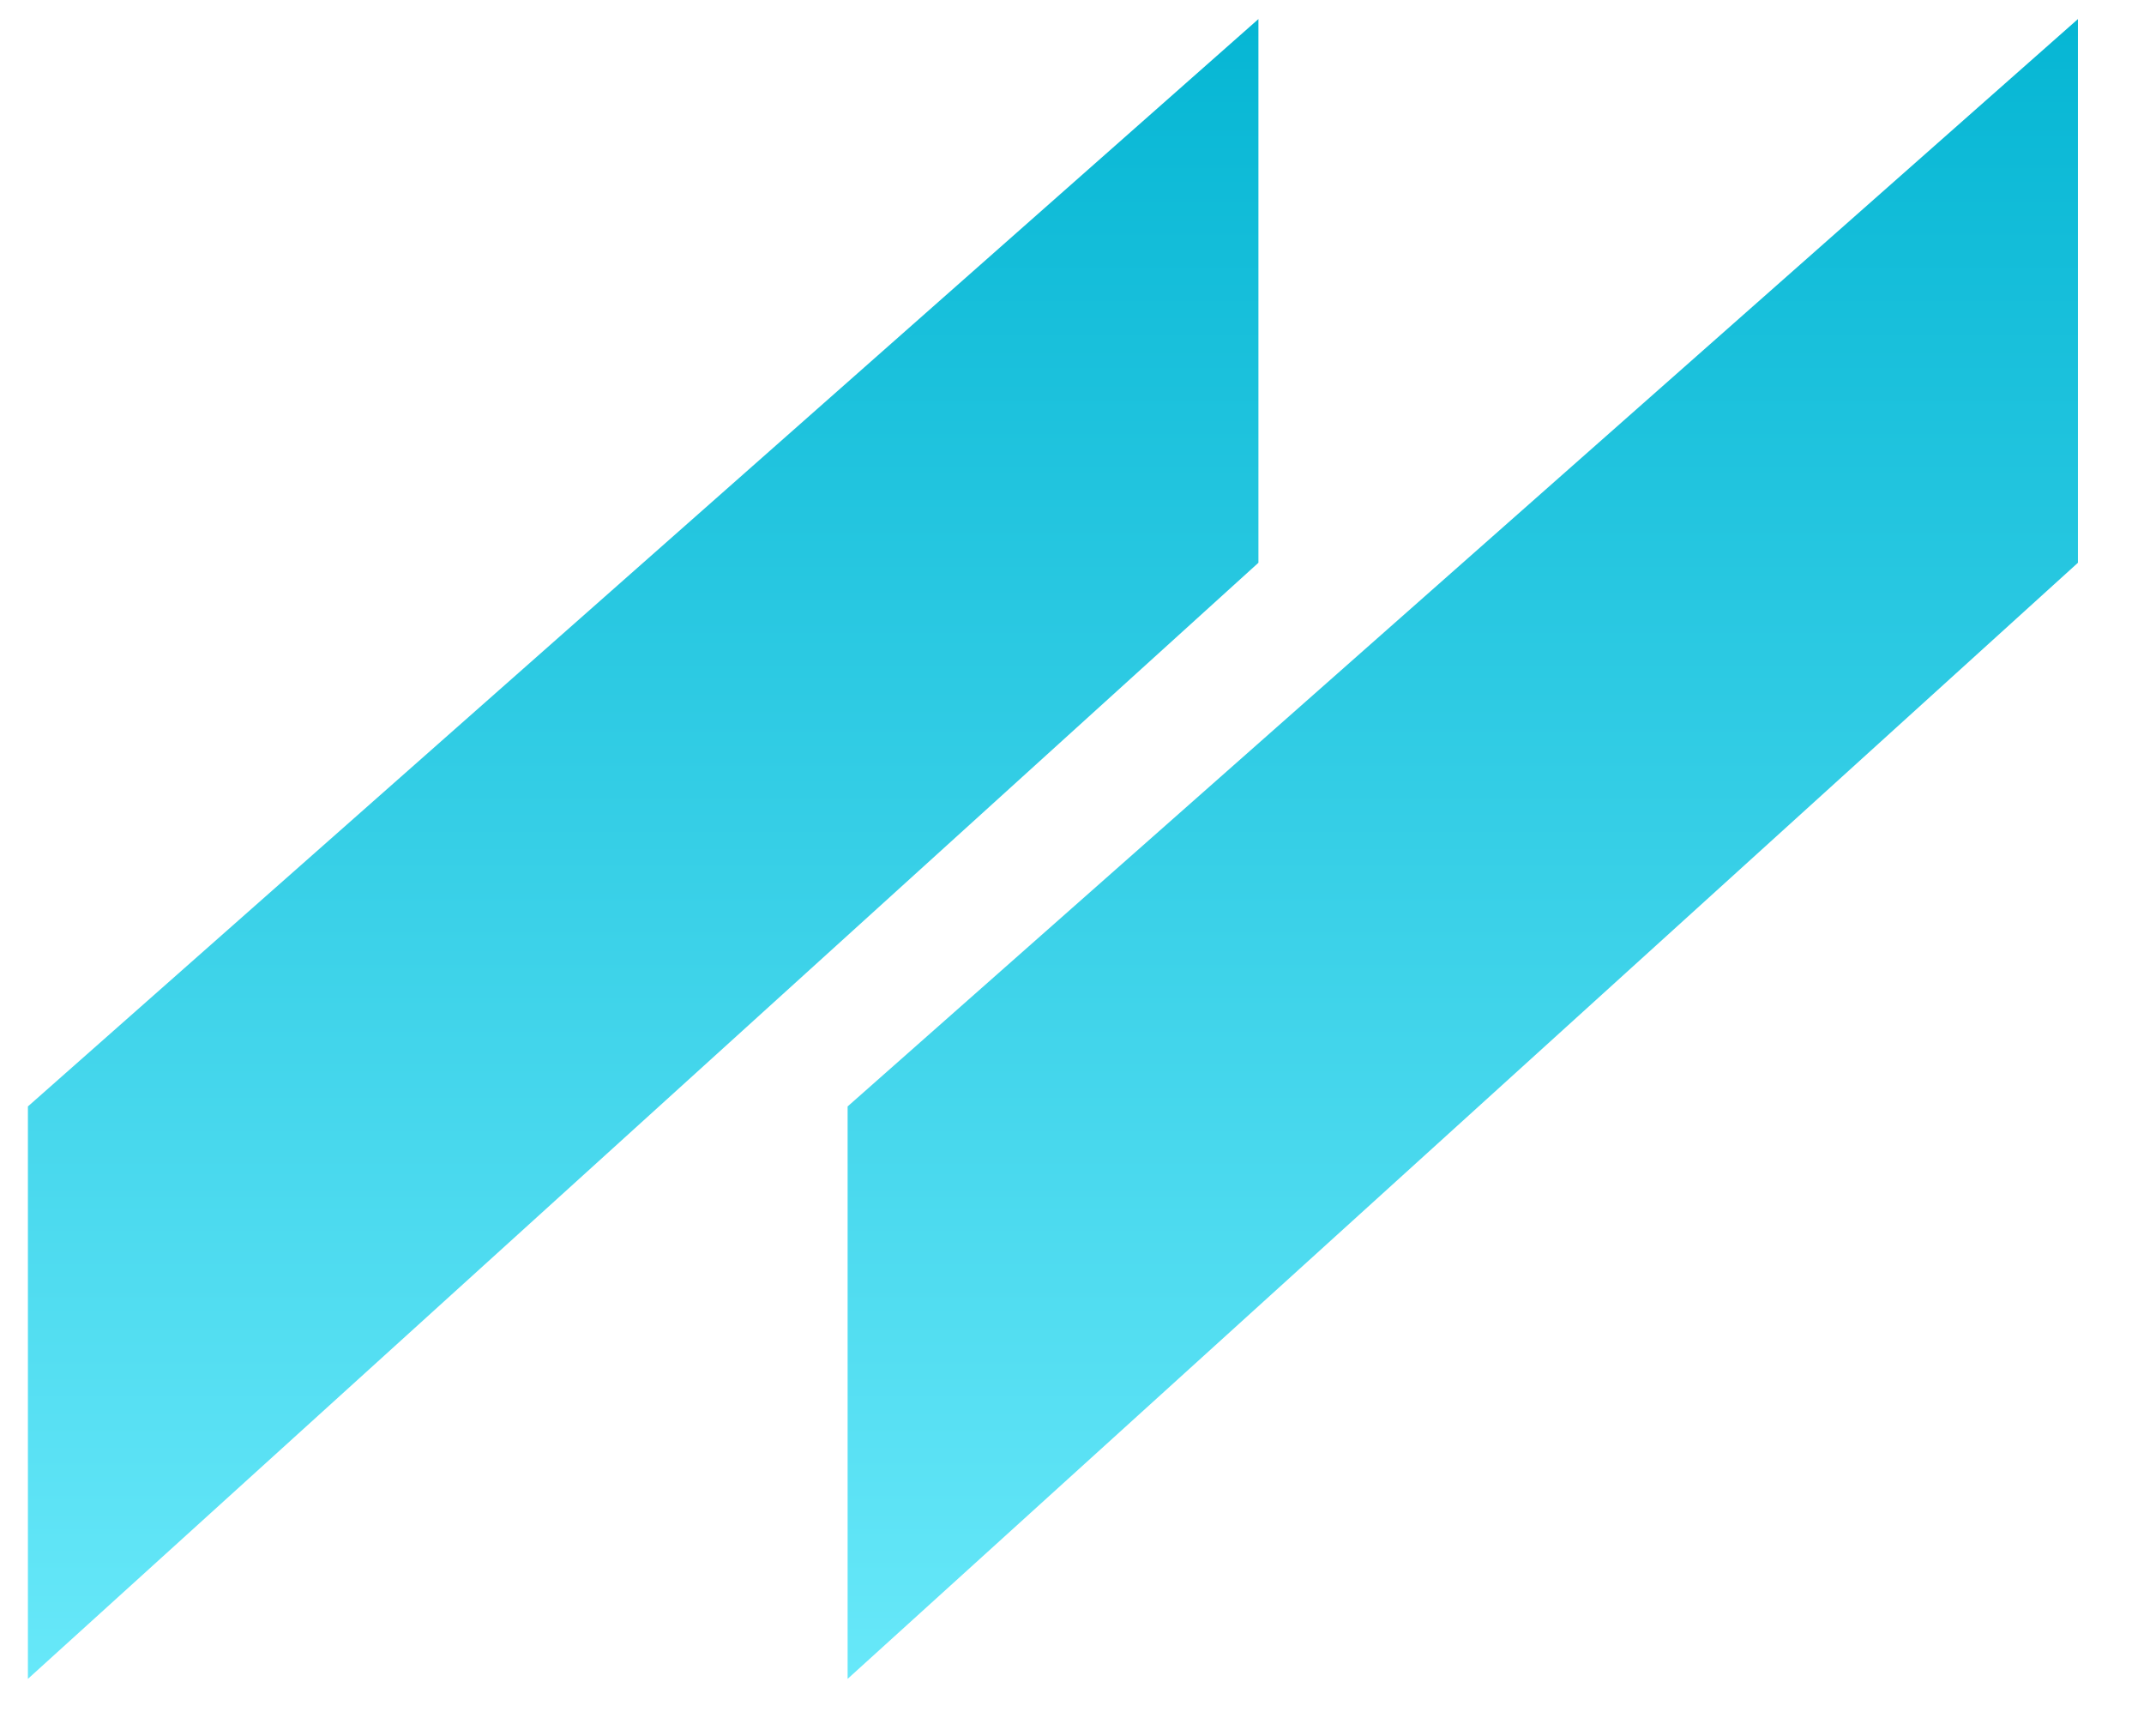
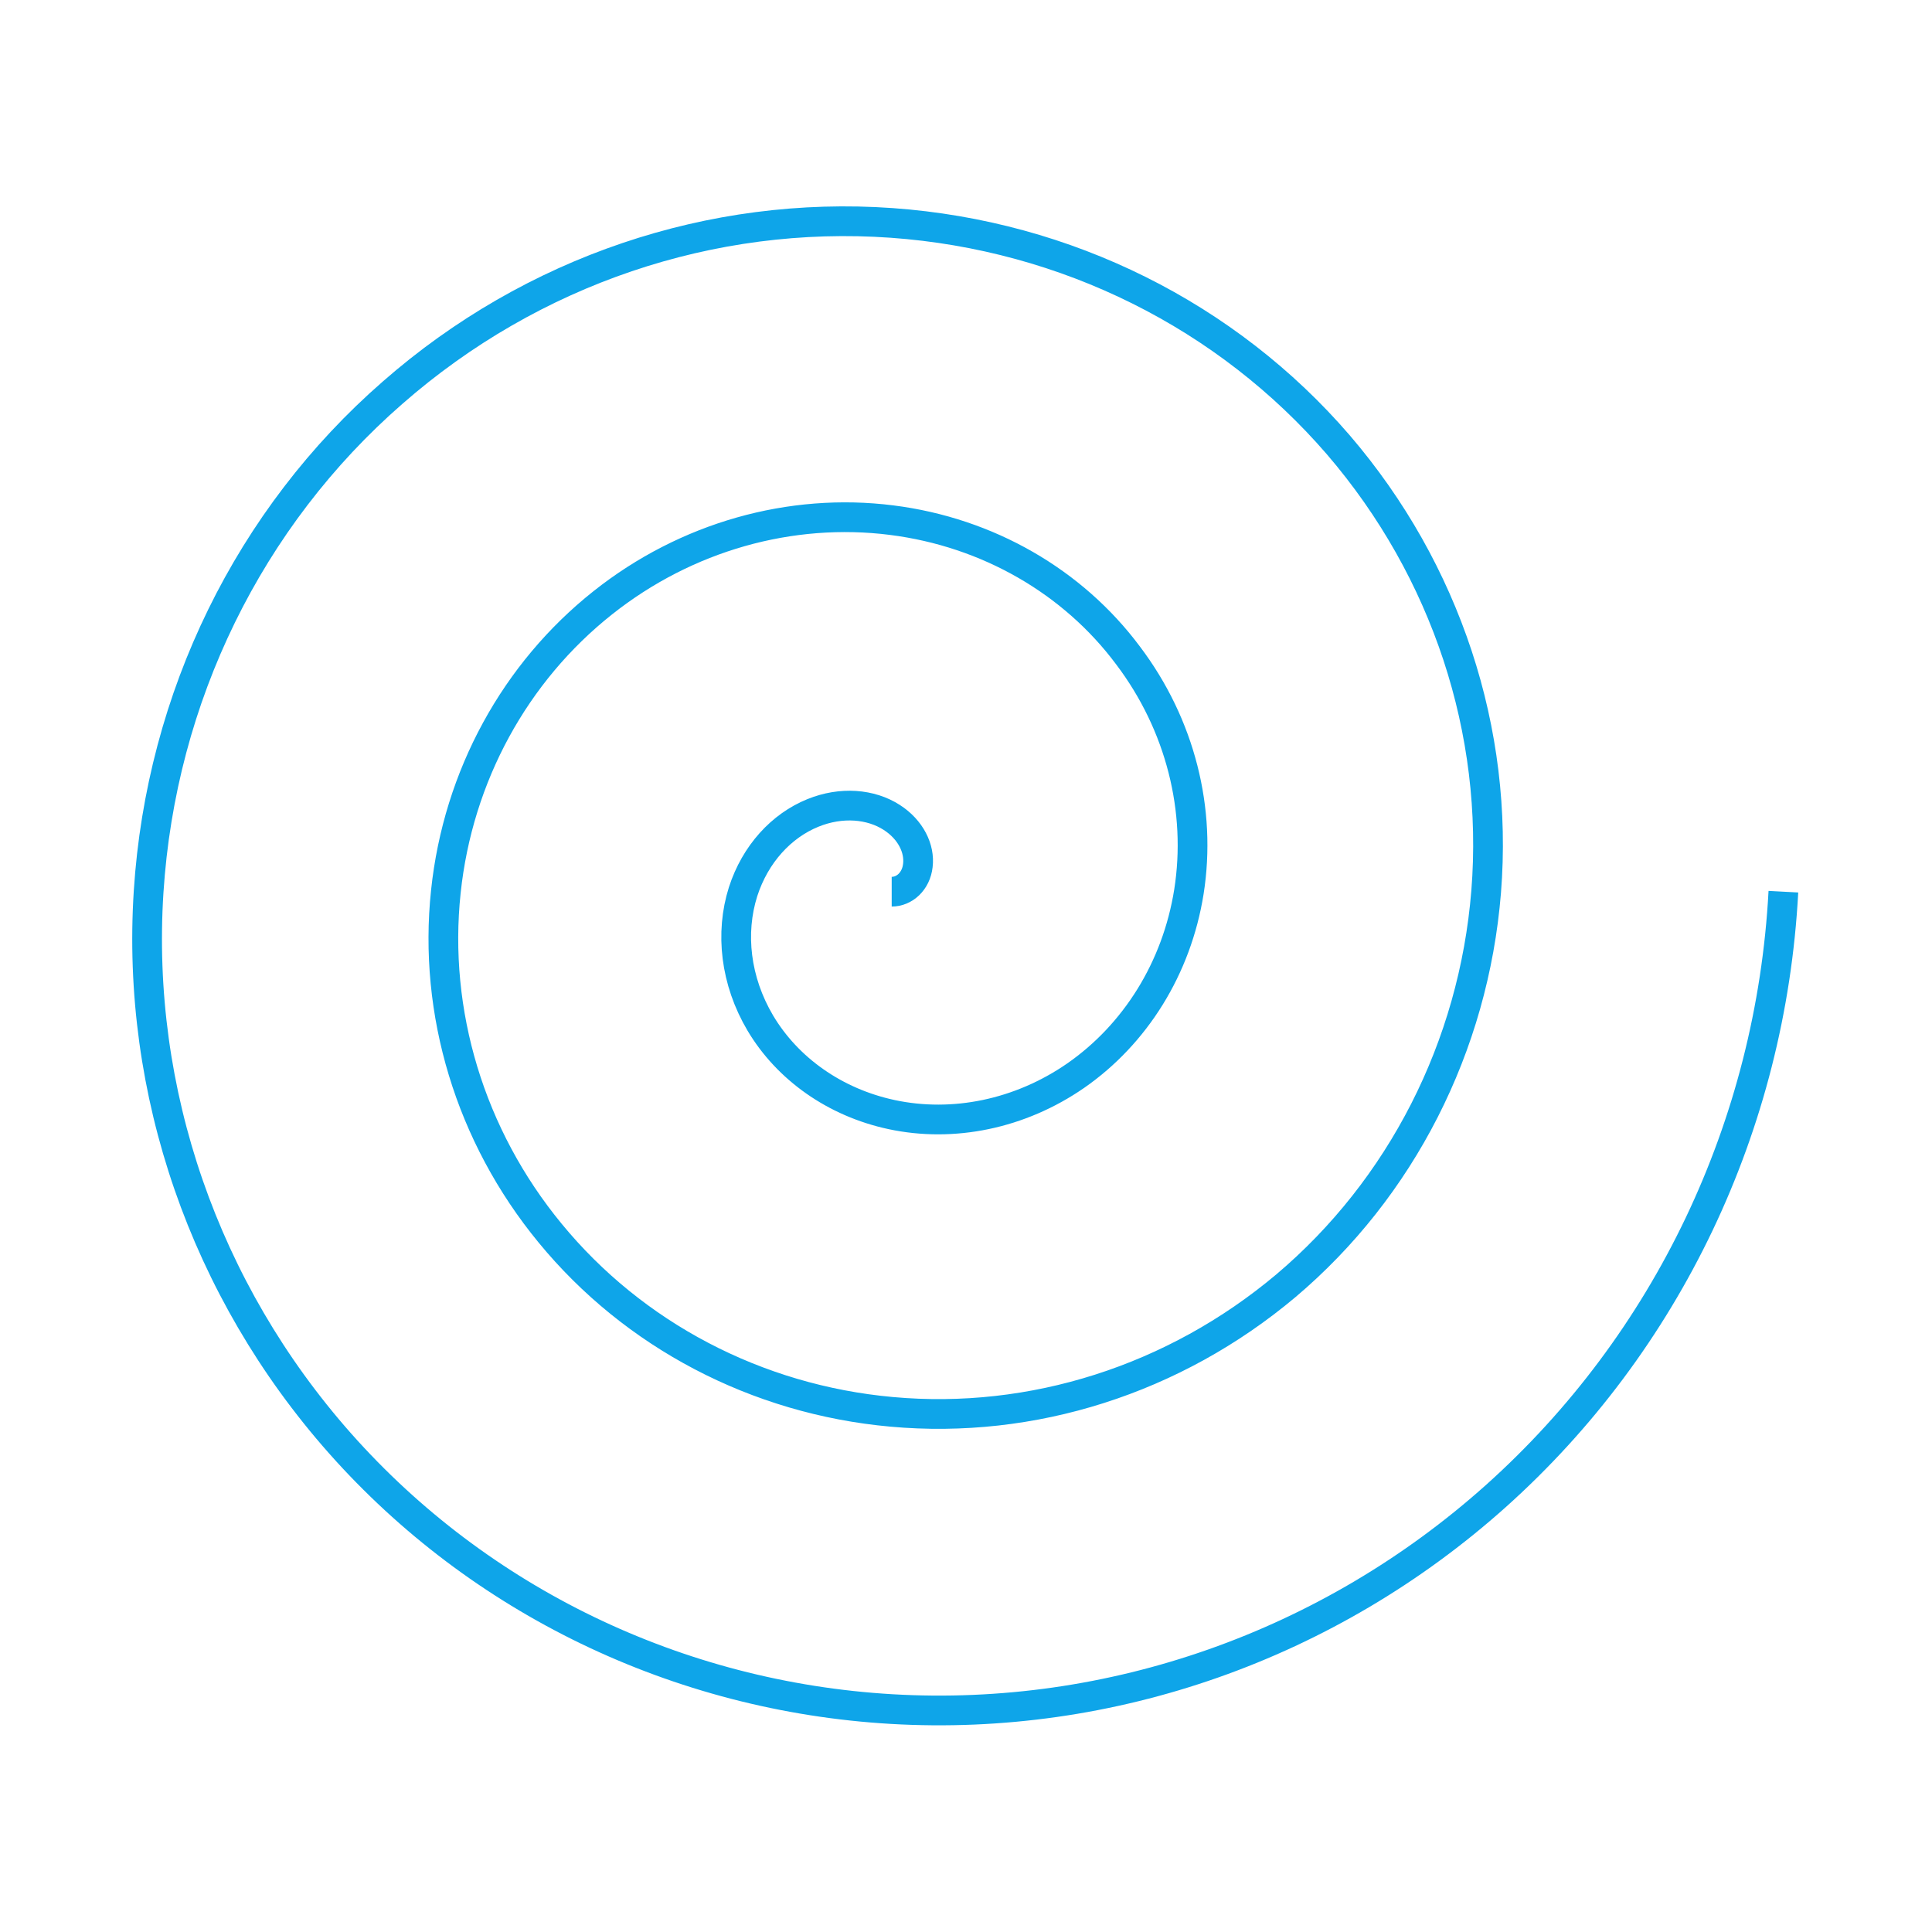
- <svg xmlns="http://www.w3.org/2000/svg" xmlns:xlink="http://www.w3.org/1999/xlink" version="1.1" preserveAspectRatio="xMidYMid meet" viewBox="344.564 330.278 111.737 91.218" width="53.87" height="43.61">
-   <defs>
-     <path d="M453.3 331.28L453.3 359.85L388.64 418.5L388.64 388.42L453.3 331.28Z" id="aFZf6T5ED" />
-     <linearGradient id="gradientb2ThqnP5Op" gradientUnits="userSpaceOnUse" x1="420.97" y1="331.28" x2="420.97" y2="418.5">
-       <stop style="stop-color: #06b6d4;stop-opacity: 1" offset="0%" />
-       <stop style="stop-color: #67e8f9;stop-opacity: 1" offset="100%" />
-     </linearGradient>
-     <path d="M410.23 331.28L410.23 359.85L345.56 418.5L345.56 388.42L410.23 331.28Z" id="a9fehgwfM" />
-     <linearGradient id="gradientk1wNV9Ostb" gradientUnits="userSpaceOnUse" x1="377.89" y1="331.28" x2="377.89" y2="418.5">
-       <stop style="stop-color: #06b6d4;stop-opacity: 1" offset="0%" />
-       <stop style="stop-color: #67e8f9;stop-opacity: 1" offset="100%" />
-     </linearGradient>
-   </defs>
-   <g>
-     <g>
-       <use xlink:href="#aFZf6T5ED" opacity="1" fill="url(#gradientb2ThqnP5Op)" />
-     </g>
-     <g>
-       <use xlink:href="#a9fehgwfM" opacity="1" fill="url(#gradientk1wNV9Ostb)" />
-     </g>
-   </g>
+ <svg xmlns="http://www.w3.org/2000/svg" version="1.1" id="Layer_1" x="0px" y="0px" width="100" height="100" viewBox="-3 -2.75 6.5 6" enable-background="new 0 0 300 300" xml:space="preserve">
+   <path class="path" fill="none" stroke="#0EA5E9" stroke-width="0.1" stroke-miterlimit="10" d="  M 0 0  C 0.043 0 0.082 -0.035 0.088 -0.088  C 0.095 -0.145 0.064 -0.209 0 -0.25  C -0.07 -0.295 -0.169 -0.304 -0.265 -0.265  C -0.371 -0.222 -0.459 -0.127 -0.5 0  C -0.544 0.139 -0.526 0.3 -0.442 0.442  C -0.351 0.595 -0.192 0.709 0 0.75  C 0.206 0.794 0.431 0.749 0.619 0.619  C 0.819 0.48 0.959 0.258 1 0  C 1.043 -0.273 0.972 -0.561 0.795 -0.795  C 0.61 -1.043 0.324 -1.209 0 -1.25  C -0.339 -1.293 -0.691 -1.195 -0.972 -0.972  C -1.266 -0.739 -1.459 -0.390 -1.5 0  C -1.543 0.406 -1.419 0.821 -1.149 1.149  C -0.869 1.49 -0.456 1.709 0 1.75  C 0.472 1.793 0.95 1.642 1.326 1.326  C 1.713 0.999 1.958 0.522 2 0  C 2.043 -0.538 1.866 -1.08 1.503 -1.503  C 1.129 -1.937 0.589 -2.208 0 -2.25  C -0.605 -2.293 -1.21 -2.09 -1.679 -1.679  C -2.161 -1.259 -2.458 -0.655 -2.5 0  C -2.543 0.671 -2.313 1.34 -1.856 1.856  C -1.388 2.384 -0.721 2.708 0 2.75  C 0.737 2.793 1.47 2.537 2.033 2.033  C 2.608 1.518 2.958 0.788 3 0" />
</svg>
